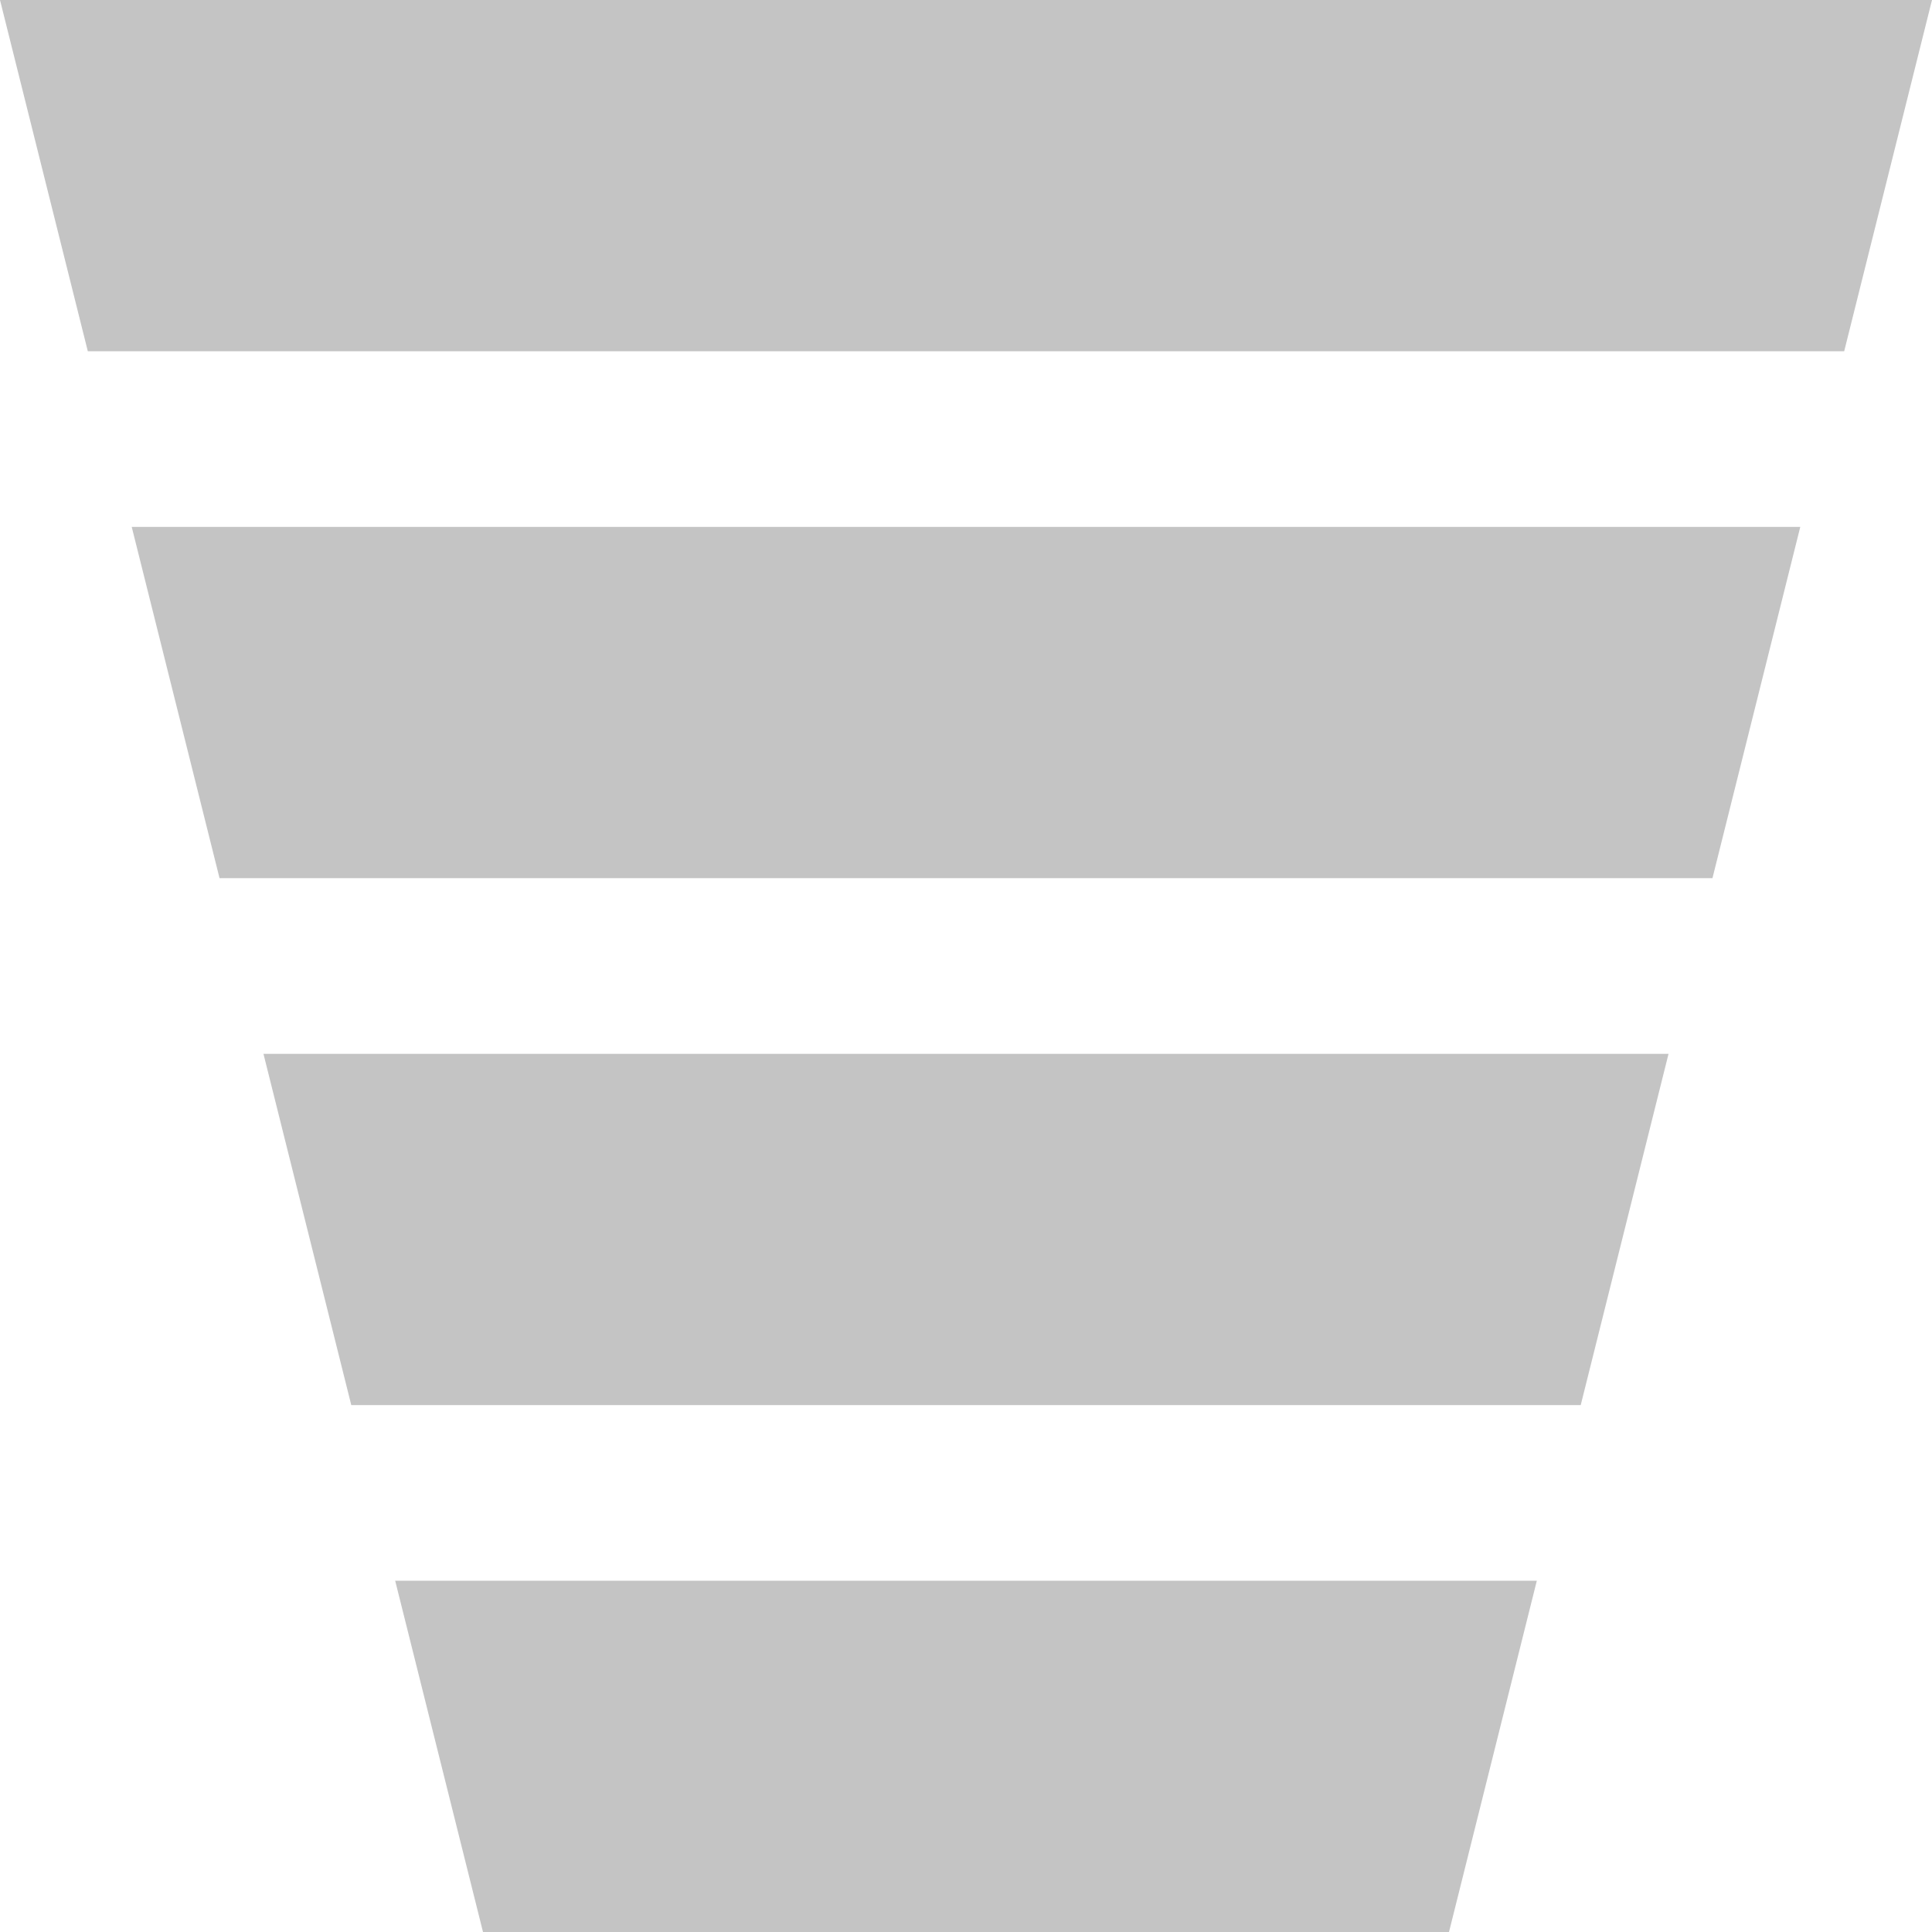
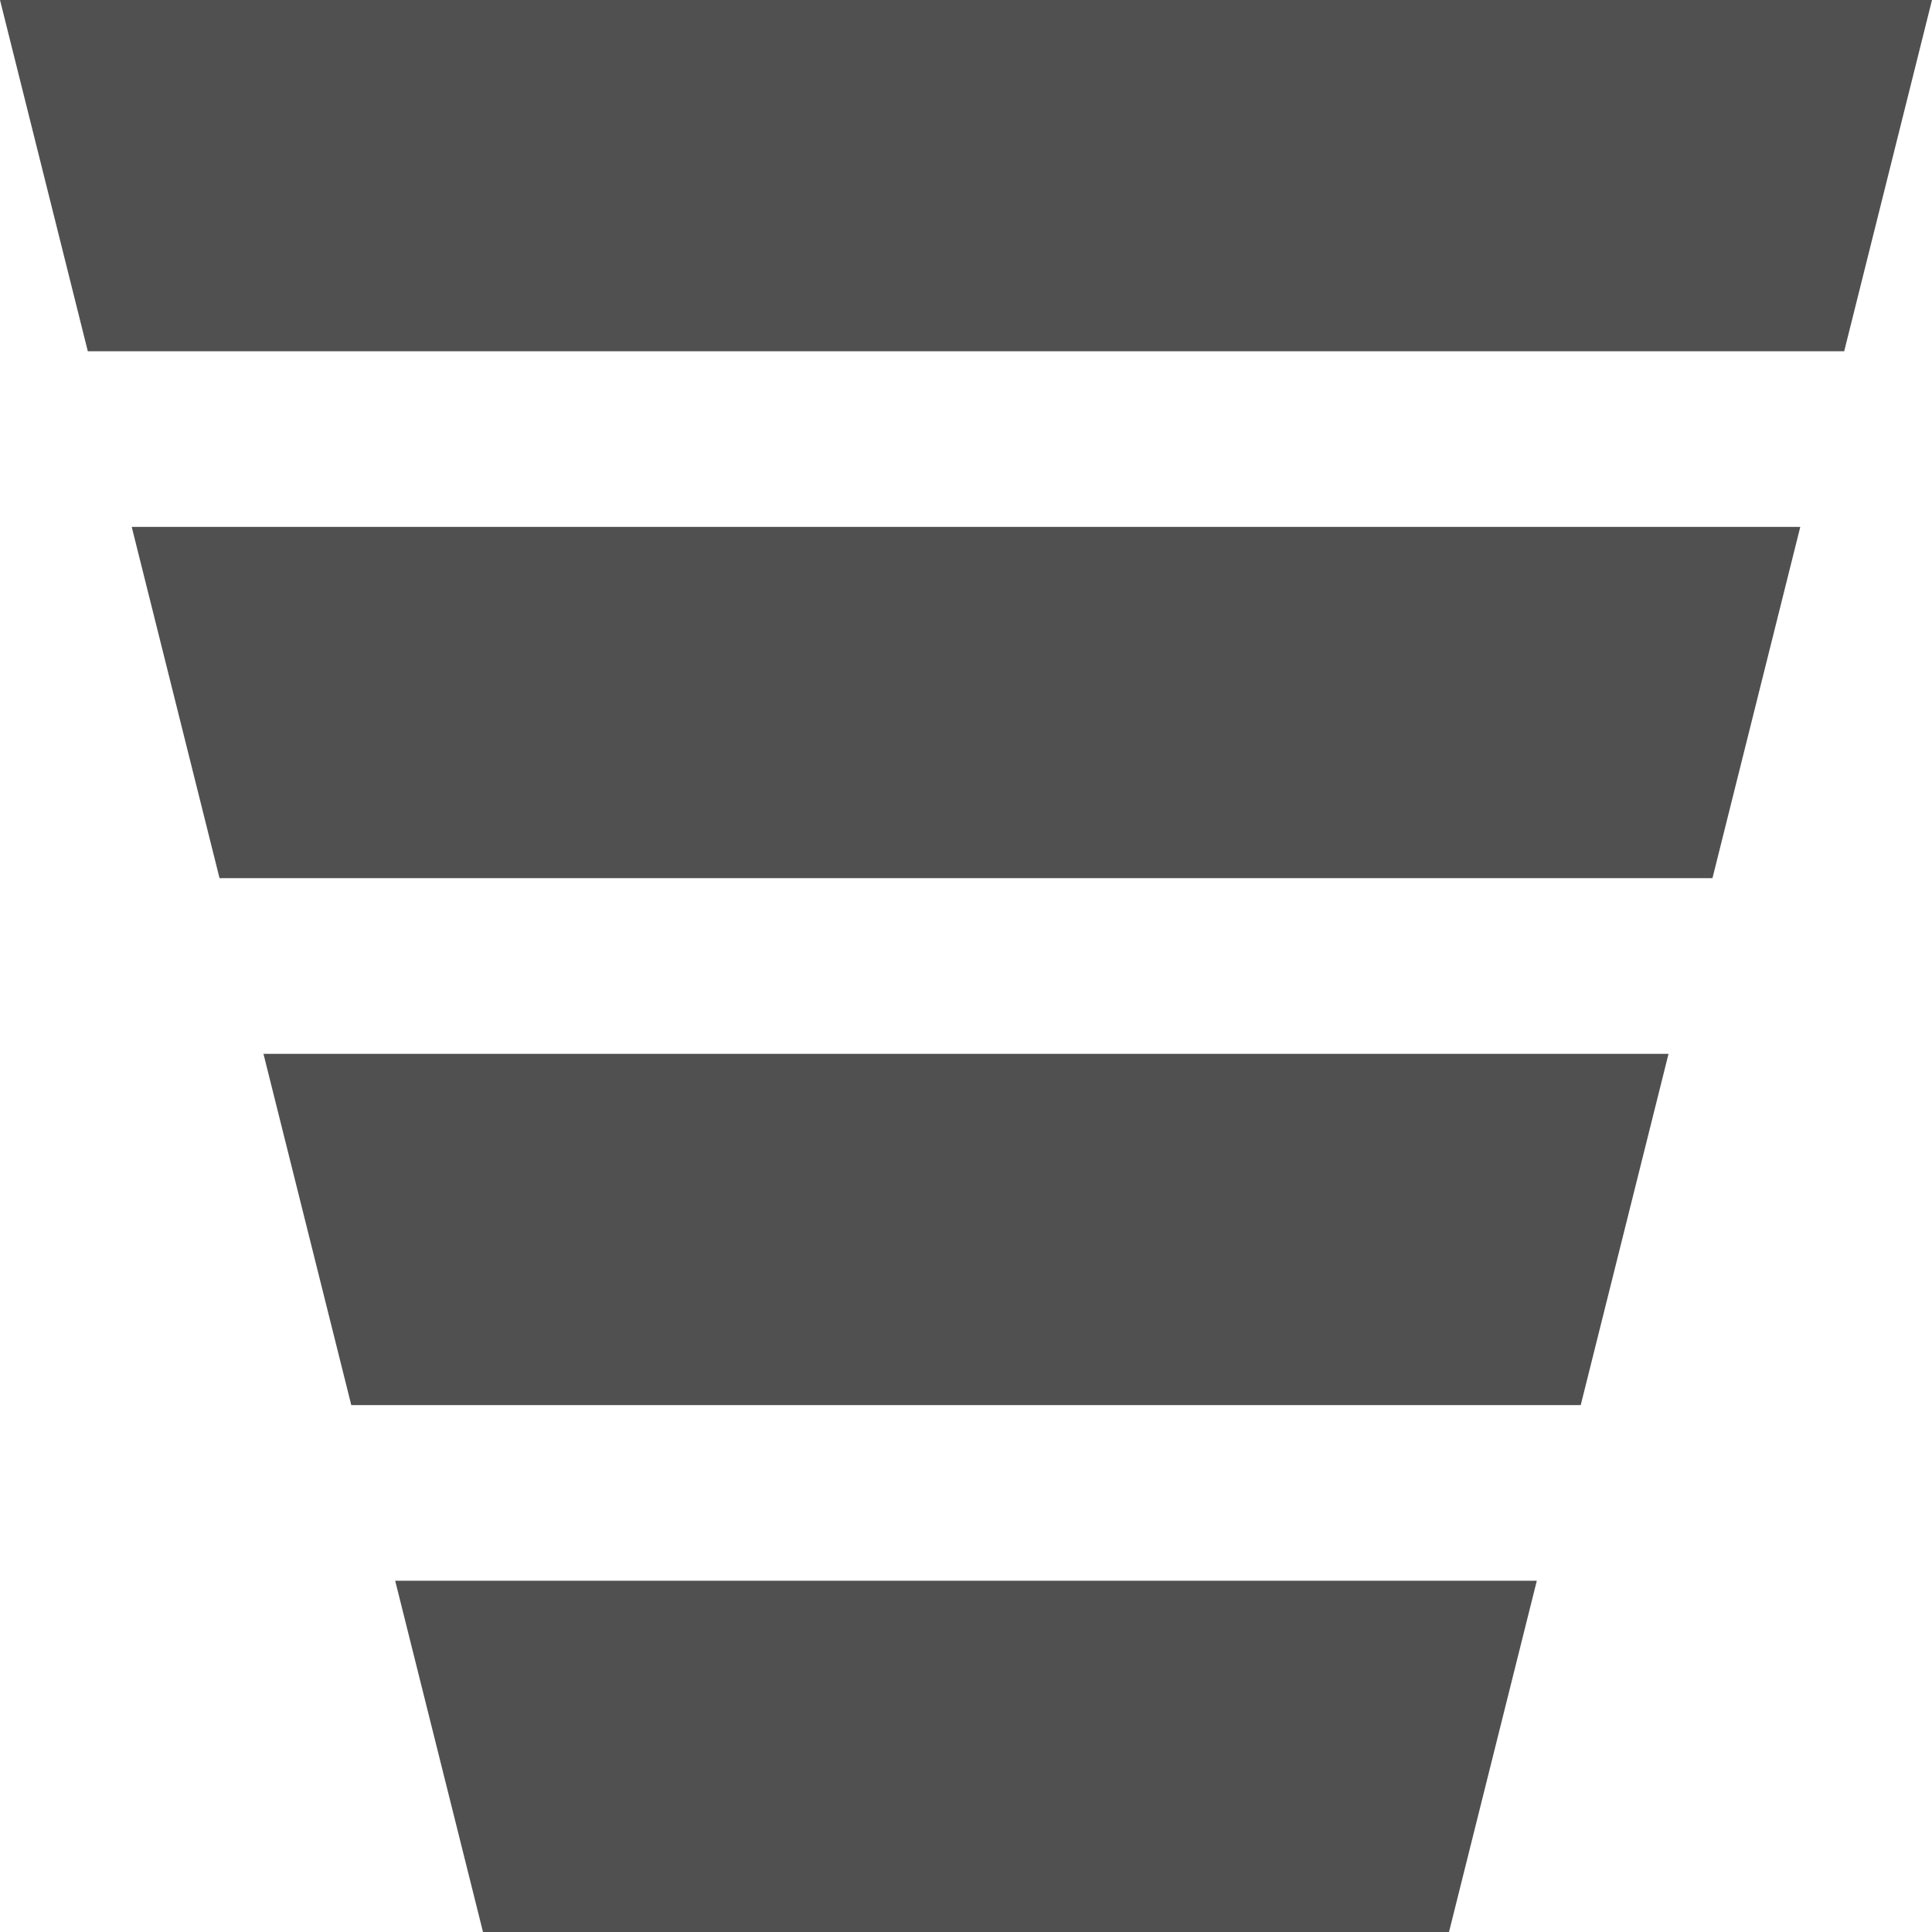
<svg xmlns="http://www.w3.org/2000/svg" width="44" height="44" viewBox="0 0 44 44" fill="none">
-   <path d="M0 0H44L42 8H2L0 0Z" fill="#C4C4C4" />
-   <path d="M3 12H41L39 20H5L3 12Z" fill="#C4C4C4" />
-   <path d="M6 24H38L36 32H8L6 24Z" fill="#C4C4C4" />
-   <path d="M9 36H35L33 44H11L9 36Z" fill="#C4C4C4" />
+   <path d="M0 0H44L42 8H2L0 0Z" fill="#505050" />
+   <path d="M3 12H41L39 20H5L3 12Z" fill="#505050" />
+   <path d="M6 24H38L36 32H8L6 24Z" fill="#505050" />
+   <path d="M9 36H35L33 44H11L9 36Z" fill="#505050" />
</svg>
